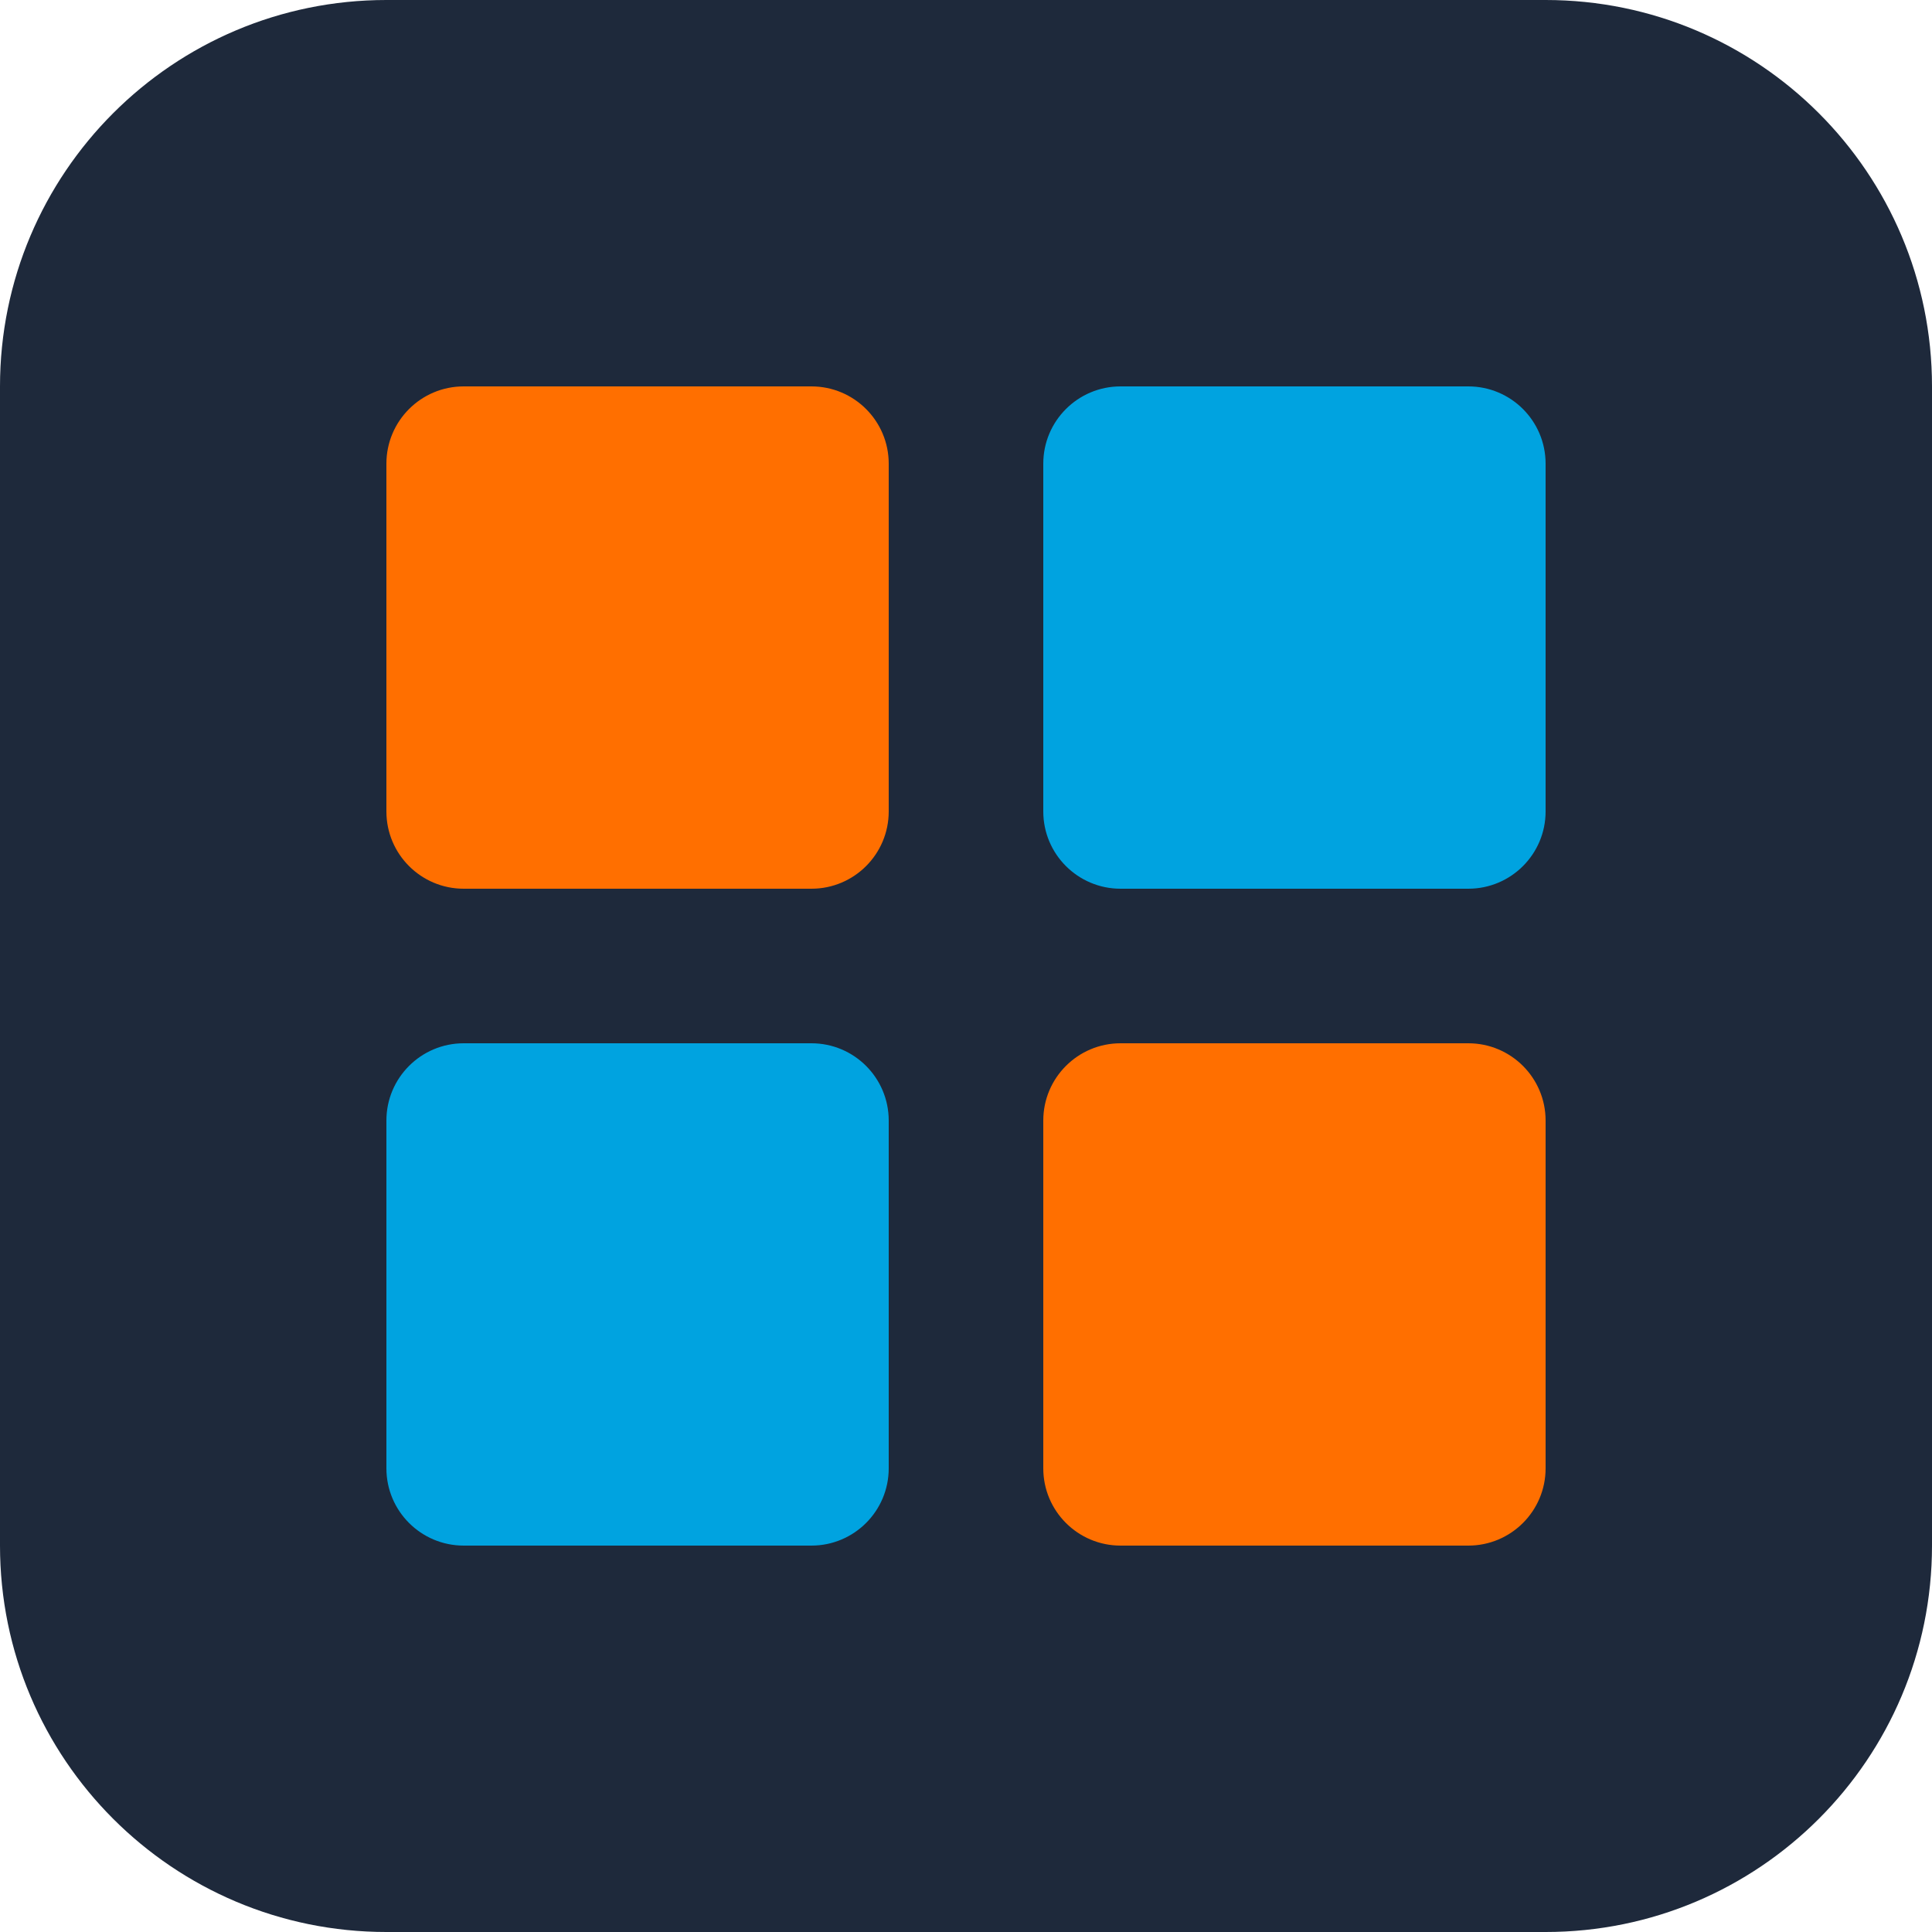
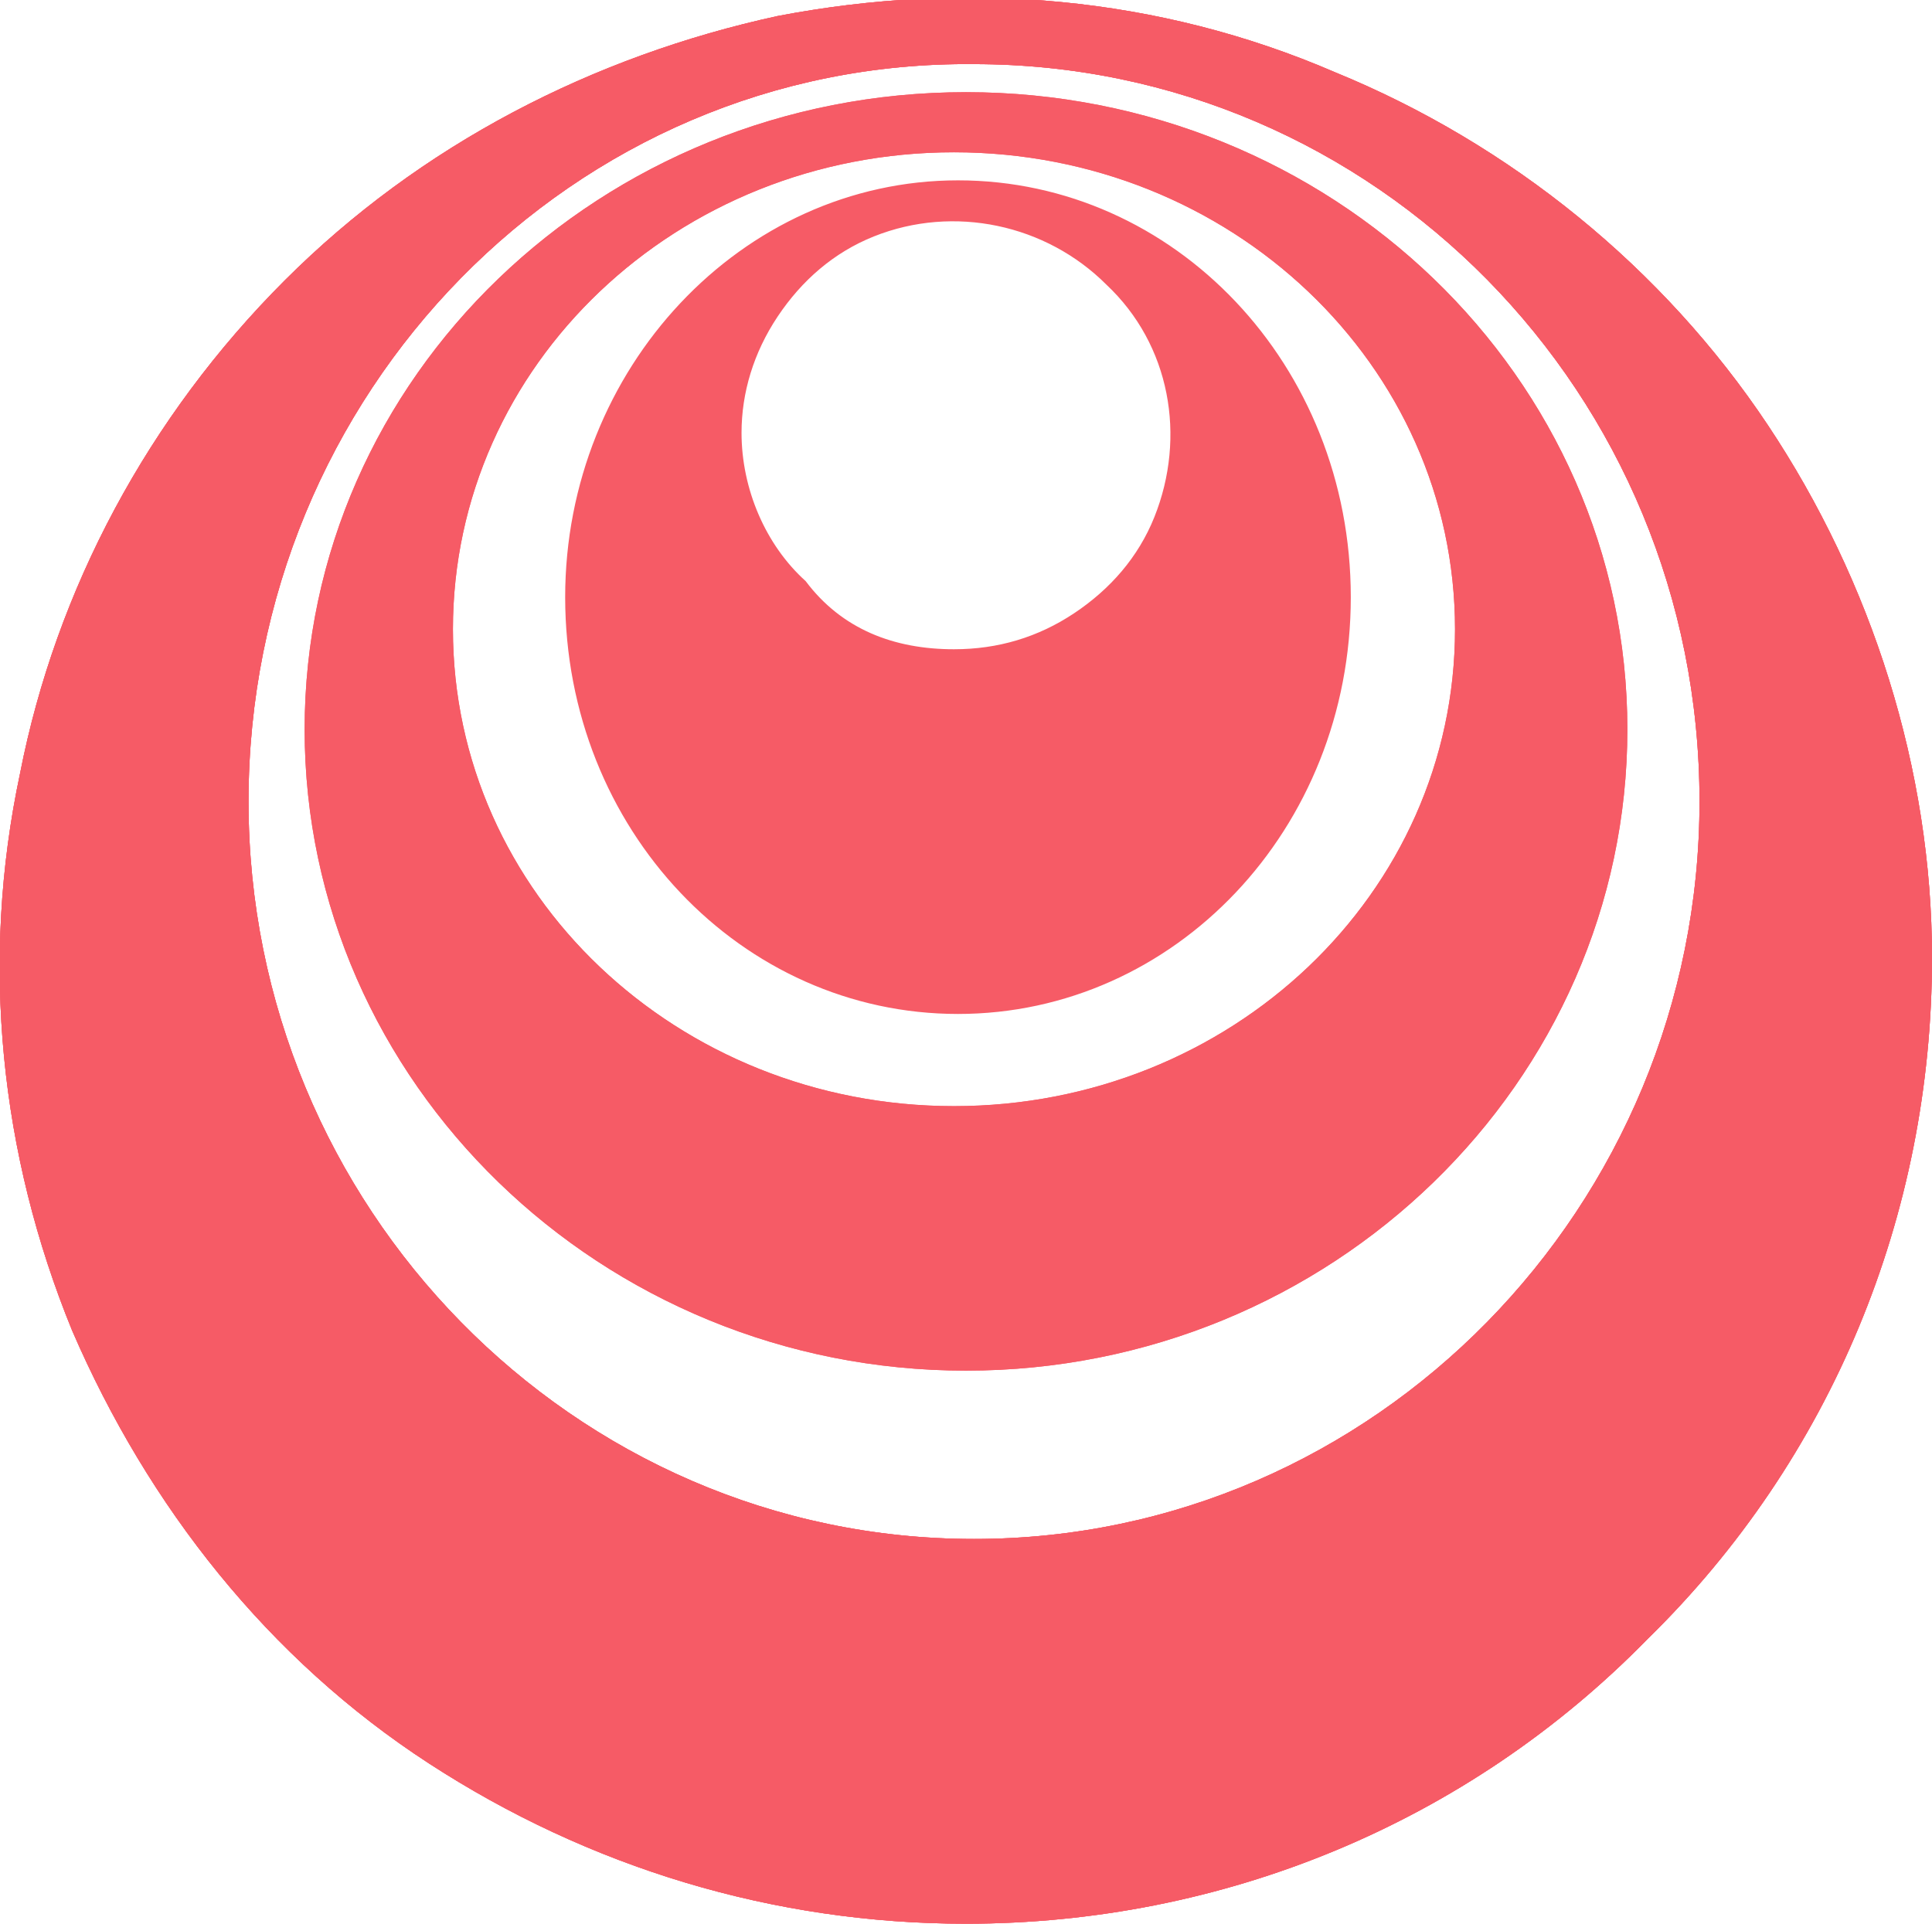
- <svg xmlns="http://www.w3.org/2000/svg" viewBox="0 0 100 100" fill="none">
-   <rect width="100" height="100" rx="20" fill="#1E293B" />
-   <rect x="20" y="20" width="26" height="26" rx="4" fill="#FF6F00" />
-   <rect x="54" y="20" width="26" height="26" rx="4" fill="#00A3E0" />
-   <rect x="20" y="54" width="26" height="26" rx="4" fill="#00A3E0" />
-   <rect x="54" y="54" width="26" height="26" rx="4" fill="#FF6F00" />
+ <svg xmlns="http://www.w3.org/2000/svg" version="1.1" id="Layer_1" x="0px" y="0px" viewBox="0 0 48.2 48" style="enable-background:new 0 0 48.2 48;" xml:space="preserve">
+   <style type="text/css">
+   .st0{fill-rule:evenodd;clip-rule:evenodd;fill:#F65B66;}
+  </style>
+   <g>
+     <g>
+       <path class="st0" d="M24.1,48c-4.8,0-9.4-1.4-13.4-4c-4-2.6-7-6.4-8.9-10.8C0,28.8-0.5,24,0.5,19.3C1.4,14.7,3.7,10.4,7.1,7    c3.4-3.4,7.7-5.6,12.3-6.6c4.7-0.9,9.5-0.5,13.9,1.4c4.4,1.8,8.2,4.9,10.8,8.8c2.6,3.9,4.1,8.6,4.1,13.3c0,6.4-2.5,12.5-7.1,17    C36.6,45.5,30.5,48,24.1,48L24.1,48z M24.3,38.4c10,0,18.1-8.3,18.1-18.4c0-10.2-8.1-18.4-18.1-18.4C14.3,1.5,6.2,9.8,6.2,20    C6.2,30.1,14.3,38.4,24.3,38.4L24.3,38.4z M24.1,34.2C15,34.2,7.6,27,7.6,18.2C7.6,9.4,15,2.3,24.1,2.3c9.1,0,16.5,7.1,16.5,15.9    C40.6,27,33.2,34.2,24.1,34.2L24.1,34.2z M23.8,27.6c6.9,0,12.5-5.3,12.5-11.9c0-6.6-5.6-11.9-12.5-11.9    c-6.9,0-12.5,5.3-12.5,11.9S16.9,27.6,23.8,27.6L23.8,27.6z M23.9,25.3c-5.4,0-9.8-4.6-9.8-10.4c0-5.7,4.4-10.4,9.8-10.4    c5.4,0,9.8,4.6,9.8,10.4C33.7,20.7,29.3,25.3,23.9,25.3L23.9,25.3z M23.8,16.2c1.1,0,2.1-0.3,3-0.9c0.9-0.6,1.6-1.4,2-2.4    c0.8-2,0.4-4.3-1.2-5.8c-1.5-1.5-3.8-2-5.8-1.2c-1,0.4-1.8,1.1-2.4,2c-0.6,0.9-0.9,1.9-0.9,2.9c0,1.4,0.6,2.8,1.6,3.7    C21,15.7,22.3,16.2,23.8,16.2L23.8,16.2z M23.8,16.2">
+    </path>
+       <path class="st0" d="M24.1,48c-4.8,0-9.4-1.4-13.4-4c-4-2.6-7-6.4-8.9-10.8C0,28.8-0.5,24,0.5,19.3C1.4,14.7,3.7,10.4,7.1,7    c3.4-3.4,7.7-5.6,12.3-6.6c4.7-0.9,9.5-0.5,13.9,1.4c4.4,1.8,8.2,4.9,10.8,8.8c2.6,3.9,4.1,8.6,4.1,13.3c0,6.4-2.5,12.5-7.1,17    C36.6,45.5,30.5,48,24.1,48L24.1,48z M24.3,38.4c10,0,18.1-8.3,18.1-18.4c0-10.2-8.1-18.4-18.1-18.4C14.3,1.5,6.2,9.8,6.2,20    C6.2,30.1,14.3,38.4,24.3,38.4L24.3,38.4z M24.1,34.2C15,34.2,7.6,27,7.6,18.2C7.6,9.4,15,2.3,24.1,2.3c9.1,0,16.5,7.1,16.5,15.9    C40.6,27,33.2,34.2,24.1,34.2L24.1,34.2z M23.8,27.6c6.9,0,12.5-5.3,12.5-11.9c0-6.6-5.6-11.9-12.5-11.9    c-6.9,0-12.5,5.3-12.5,11.9S16.9,27.6,23.8,27.6L23.8,27.6z M23.8,27.6">
+    </path>
+       <path class="st0" d="M24.1,48c-4.8,0-9.4-1.4-13.4-4c-4-2.6-7-6.4-8.9-10.8C0,28.8-0.5,24,0.5,19.3C1.4,14.7,3.7,10.4,7.1,7    c3.4-3.4,7.7-5.6,12.3-6.6c4.7-0.9,9.5-0.5,13.9,1.4c4.4,1.8,8.2,4.9,10.8,8.8c2.6,3.9,4.1,8.6,4.1,13.3c0,6.4-2.5,12.5-7.1,17    C36.6,45.5,30.5,48,24.1,48L24.1,48z M24.3,38.4c10,0,18.1-8.3,18.1-18.4c0-10.2-8.1-18.4-18.1-18.4C14.3,1.5,6.2,9.8,6.2,20    C6.2,30.1,14.3,38.4,24.3,38.4L24.3,38.4z M24.3,38.4">
+    </path>
+     </g>
+   </g>
</svg>
